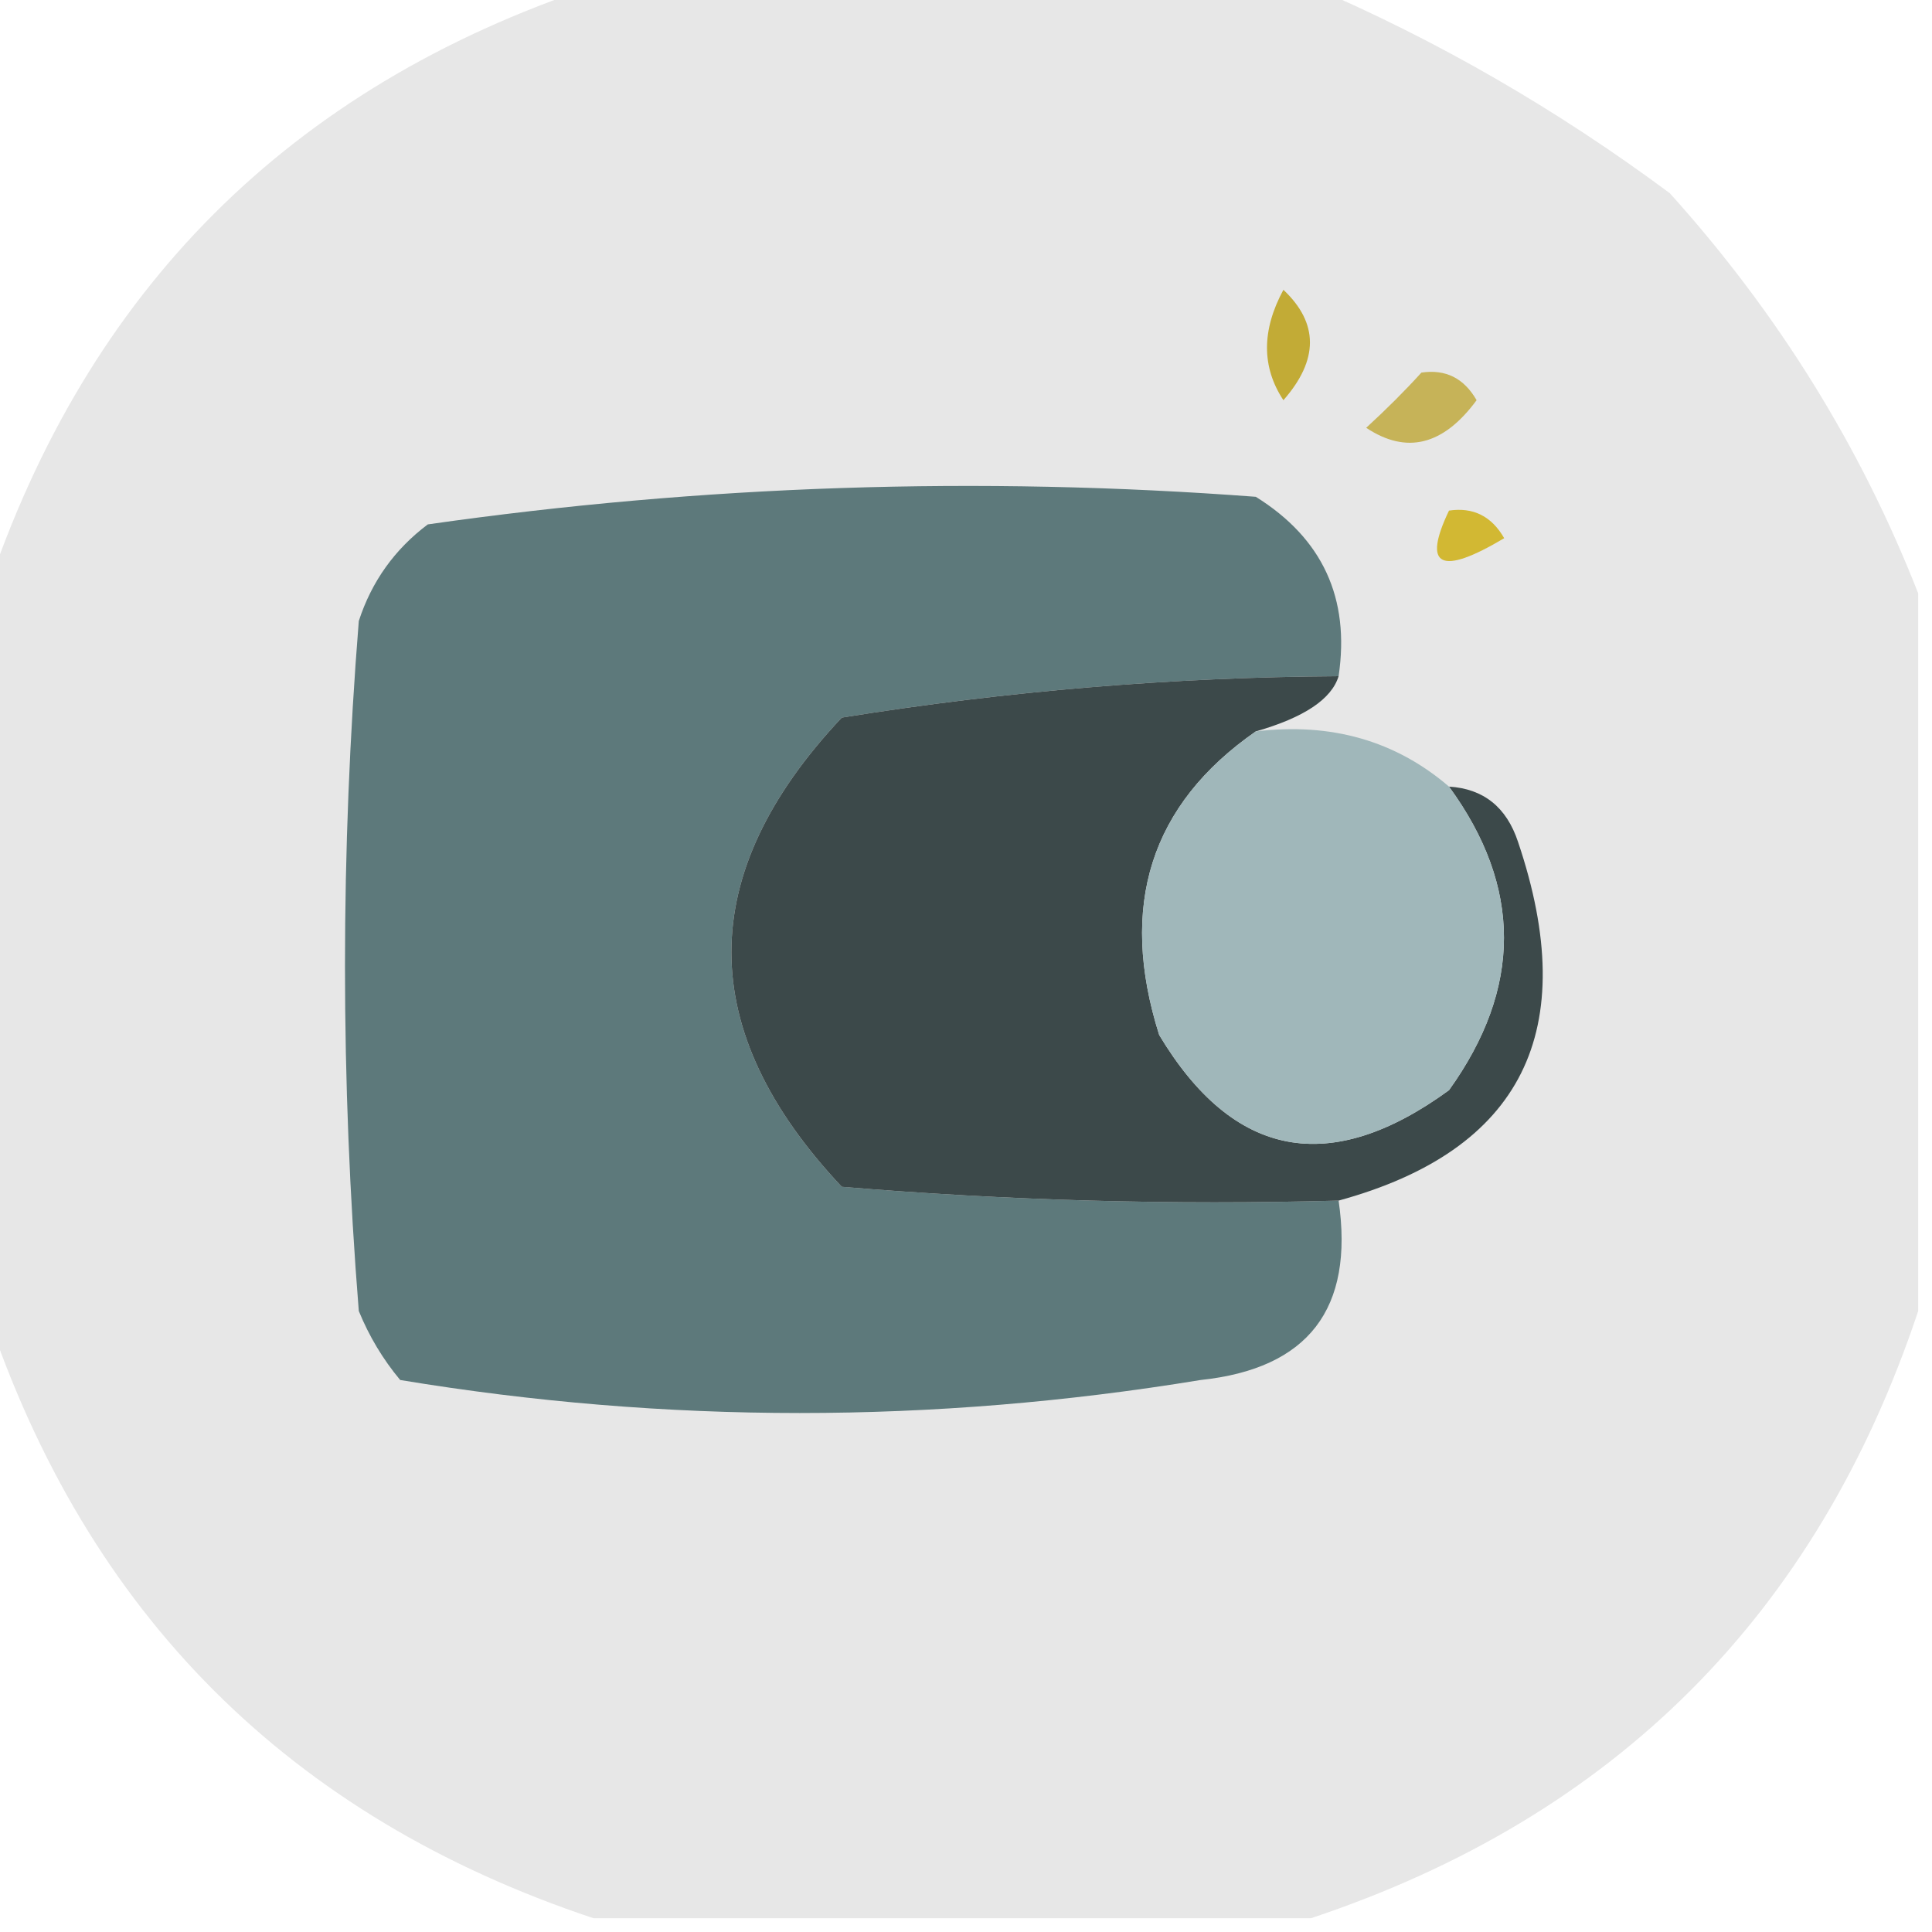
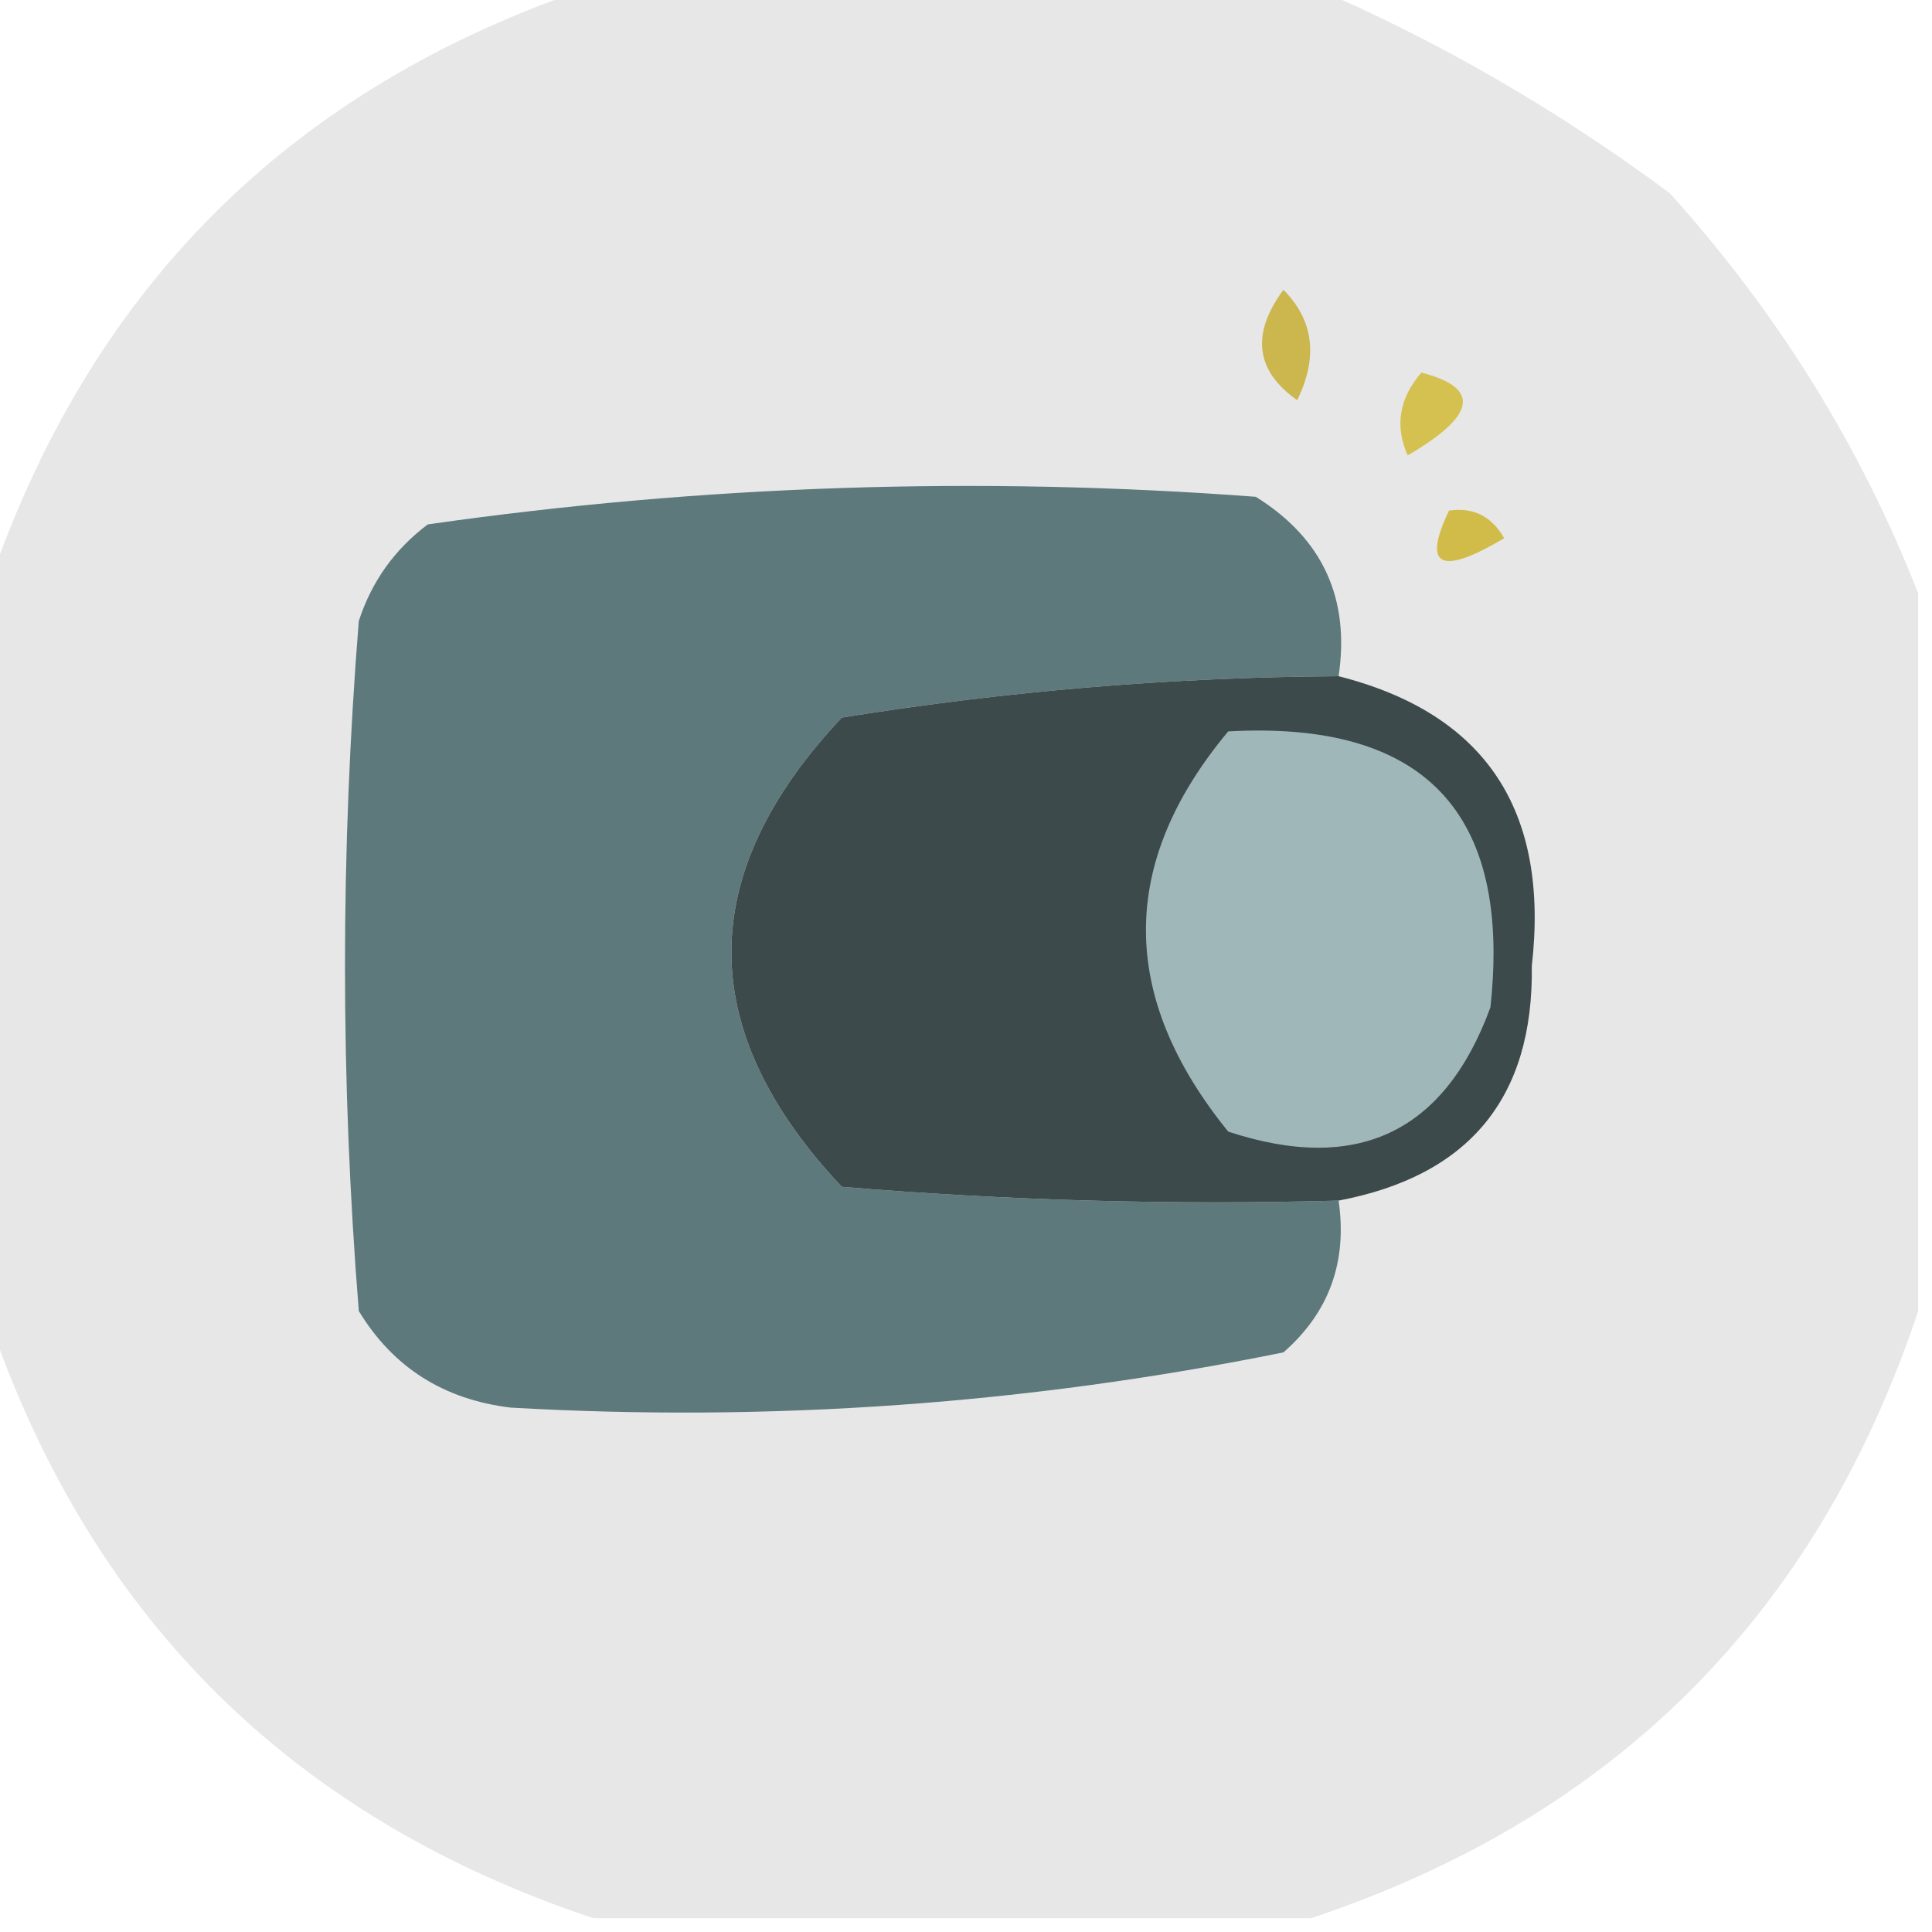
<svg xmlns="http://www.w3.org/2000/svg" version="1.1" width="70px" height="70px" style="shape-rendering:geometricPrecision; text-rendering:geometricPrecision; image-rendering:optimizeQuality; fill-rule:evenodd; clip-rule:evenodd">
  <g>
-     <path style="opacity:0.14" fill="#4e4e4e" d="M 21.5,-0.5 C 30.167,-0.5 38.833,-0.5 47.5,-0.5C 52.065,1.454 56.398,3.954 60.5,7C 64.415,11.344 67.415,16.177 69.5,21.5C 69.5,30.167 69.5,38.833 69.5,47.5C 65.833,58.5 58.5,65.833 47.5,69.5C 38.833,69.5 30.167,69.5 21.5,69.5C 10.5,65.833 3.167,58.5 -0.5,47.5C -0.5,38.833 -0.5,30.167 -0.5,21.5C 3.167,10.5 10.5,3.167 21.5,-0.5 Z" />
+     <path style="opacity:0.138" fill="#4e4e4e" d="M 21.5,-0.5 C 30.167,-0.5 38.833,-0.5 47.5,-0.5C 52.065,1.454 56.398,3.954 60.5,7C 64.415,11.344 67.415,16.177 69.5,21.5C 69.5,30.167 69.5,38.833 69.5,47.5C 65.833,58.5 58.5,65.833 47.5,69.5C 38.833,69.5 30.167,69.5 21.5,69.5C 10.5,65.833 3.167,58.5 -0.5,47.5C -0.5,38.833 -0.5,30.167 -0.5,21.5C 3.167,10.5 10.5,3.167 21.5,-0.5 Z" />
  </g>
  <g>
-     <path style="opacity:0.89" fill="#bea421" d="M 46.5,10.5 C 47.782,11.708 47.782,13.042 46.5,14.5C 45.708,13.3 45.708,11.967 46.5,10.5 Z" />
+     <path style="opacity:0.784" fill="#c3a924" d="M 46.5,10.5 C 47.598,11.601 47.765,12.934 47,14.5C 45.489,13.436 45.323,12.103 46.5,10.5 Z" />
  </g>
  <g>
-     <path style="opacity:0.733" fill="#b9a024" d="M 51.5,13.5 C 52.376,13.369 53.043,13.703 53.5,14.5C 52.295,16.138 50.962,16.471 49.5,15.5C 50.243,14.818 50.909,14.152 51.5,13.5 Z" />
+     <path style="opacity:0.733" fill="#ceb219" d="M 51.5,13.5 C 53.657,14.053 53.49,15.053 51,16.5C 50.53,15.423 50.697,14.423 51.5,13.5 Z" />
  </g>
  <g>
-     <path style="opacity:0.987" fill="#5b7779" d="M 48.5,24.5 C 42.465,24.537 36.465,25.037 30.5,26C 25.167,31.667 25.167,37.333 30.5,43C 36.491,43.499 42.491,43.666 48.5,43.5C 49.07,47.421 47.403,49.588 43.5,50C 33.798,51.595 24.131,51.595 14.5,50C 13.874,49.25 13.374,48.416 13,47.5C 12.333,39.167 12.333,30.833 13,22.5C 13.465,21.069 14.299,19.902 15.5,19C 25.464,17.577 35.464,17.244 45.5,18C 47.919,19.509 48.919,21.675 48.5,24.5 Z" />
+     <path style="opacity:0.985" fill="#5b7779" d="M 48.5,24.5 C 42.465,24.537 36.465,25.037 30.5,26C 25.167,31.667 25.167,37.333 30.5,43C 36.491,43.499 42.491,43.666 48.5,43.5C 48.822,45.722 48.155,47.556 46.5,49C 37.25,50.871 27.917,51.538 18.5,51C 16.069,50.705 14.236,49.538 13,47.5C 12.333,39.167 12.333,30.833 13,22.5C 13.465,21.069 14.299,19.902 15.5,19C 25.464,17.577 35.464,17.244 45.5,18C 47.919,19.509 48.919,21.675 48.5,24.5 Z" />
  </g>
  <g>
-     <path style="opacity:0.867" fill="#ceb117" d="M 52.5,18.5 C 53.376,18.369 54.043,18.703 54.5,19.5C 52.192,20.873 51.525,20.54 52.5,18.5 Z" />
+     <path style="opacity:0.784" fill="#ccb01d" d="M 52.5,18.5 C 53.376,18.369 54.043,18.703 54.5,19.5C 52.192,20.873 51.525,20.54 52.5,18.5 Z" />
  </g>
  <g>
-     <path style="opacity:1" fill="#3c494a" d="M 48.5,24.5 C 48.246,25.332 47.246,25.999 45.5,26.5C 41.686,29.152 40.519,32.819 42,37.5C 44.686,41.977 48.186,42.644 52.5,39.5C 55.155,35.801 55.155,32.134 52.5,28.5C 53.75,28.577 54.583,29.244 55,30.5C 57.314,37.348 55.147,41.681 48.5,43.5C 42.491,43.666 36.491,43.499 30.5,43C 25.167,37.333 25.167,31.667 30.5,26C 36.465,25.037 42.465,24.537 48.5,24.5 Z" />
+     <path style="opacity:1" fill="#3c4a4b" d="M 48.5,24.5 C 53.811,25.85 56.145,29.35 55.5,35C 55.567,39.769 53.234,42.603 48.5,43.5C 42.491,43.666 36.491,43.499 30.5,43C 25.167,37.333 25.167,31.667 30.5,26C 36.465,25.037 42.465,24.537 48.5,24.5 Z" />
  </g>
  <g>
-     <path style="opacity:1" fill="#a0b7ba" d="M 45.5,26.5 C 48.228,26.171 50.562,26.837 52.5,28.5C 55.155,32.134 55.155,35.801 52.5,39.5C 48.186,42.644 44.686,41.977 42,37.5C 40.519,32.819 41.686,29.152 45.5,26.5 Z" />
+     <path style="opacity:1" fill="#a0b7ba" d="M 44.5,26.5 C 51.606,26.105 54.772,29.439 54,36.5C 52.336,41.038 49.169,42.538 44.5,41C 40.526,36.098 40.526,31.264 44.5,26.5 Z" />
  </g>
</svg>
